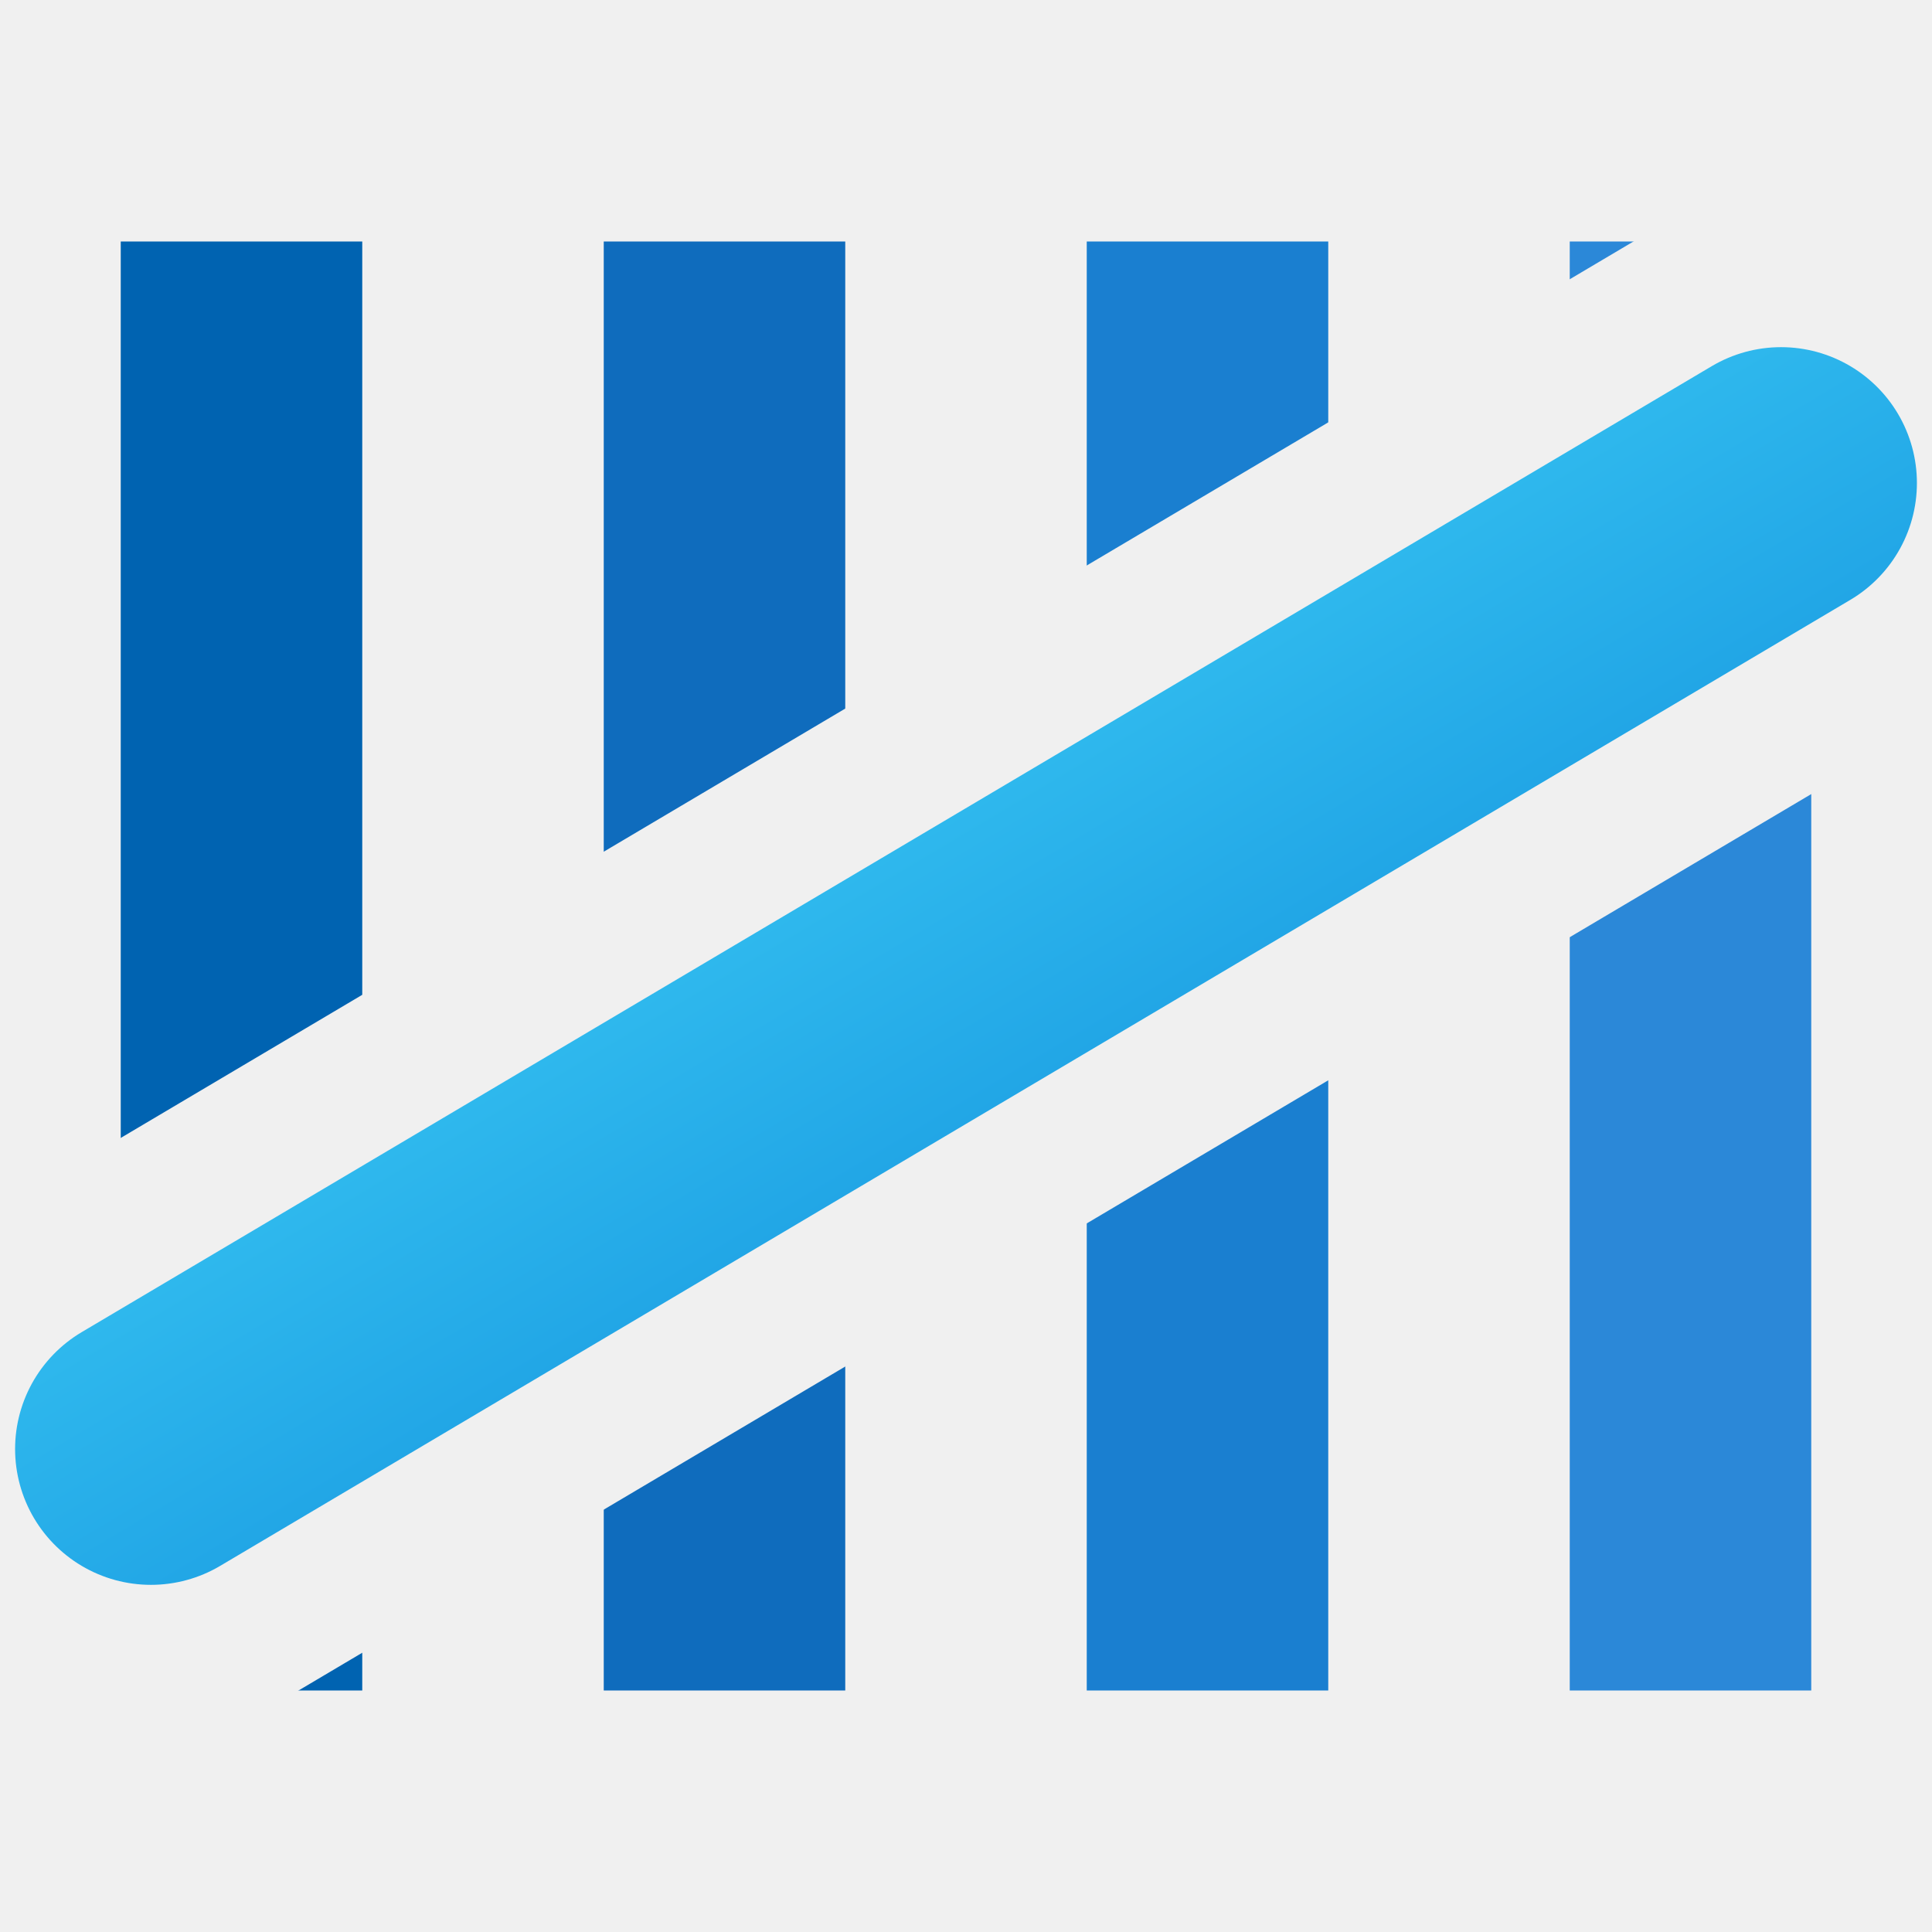
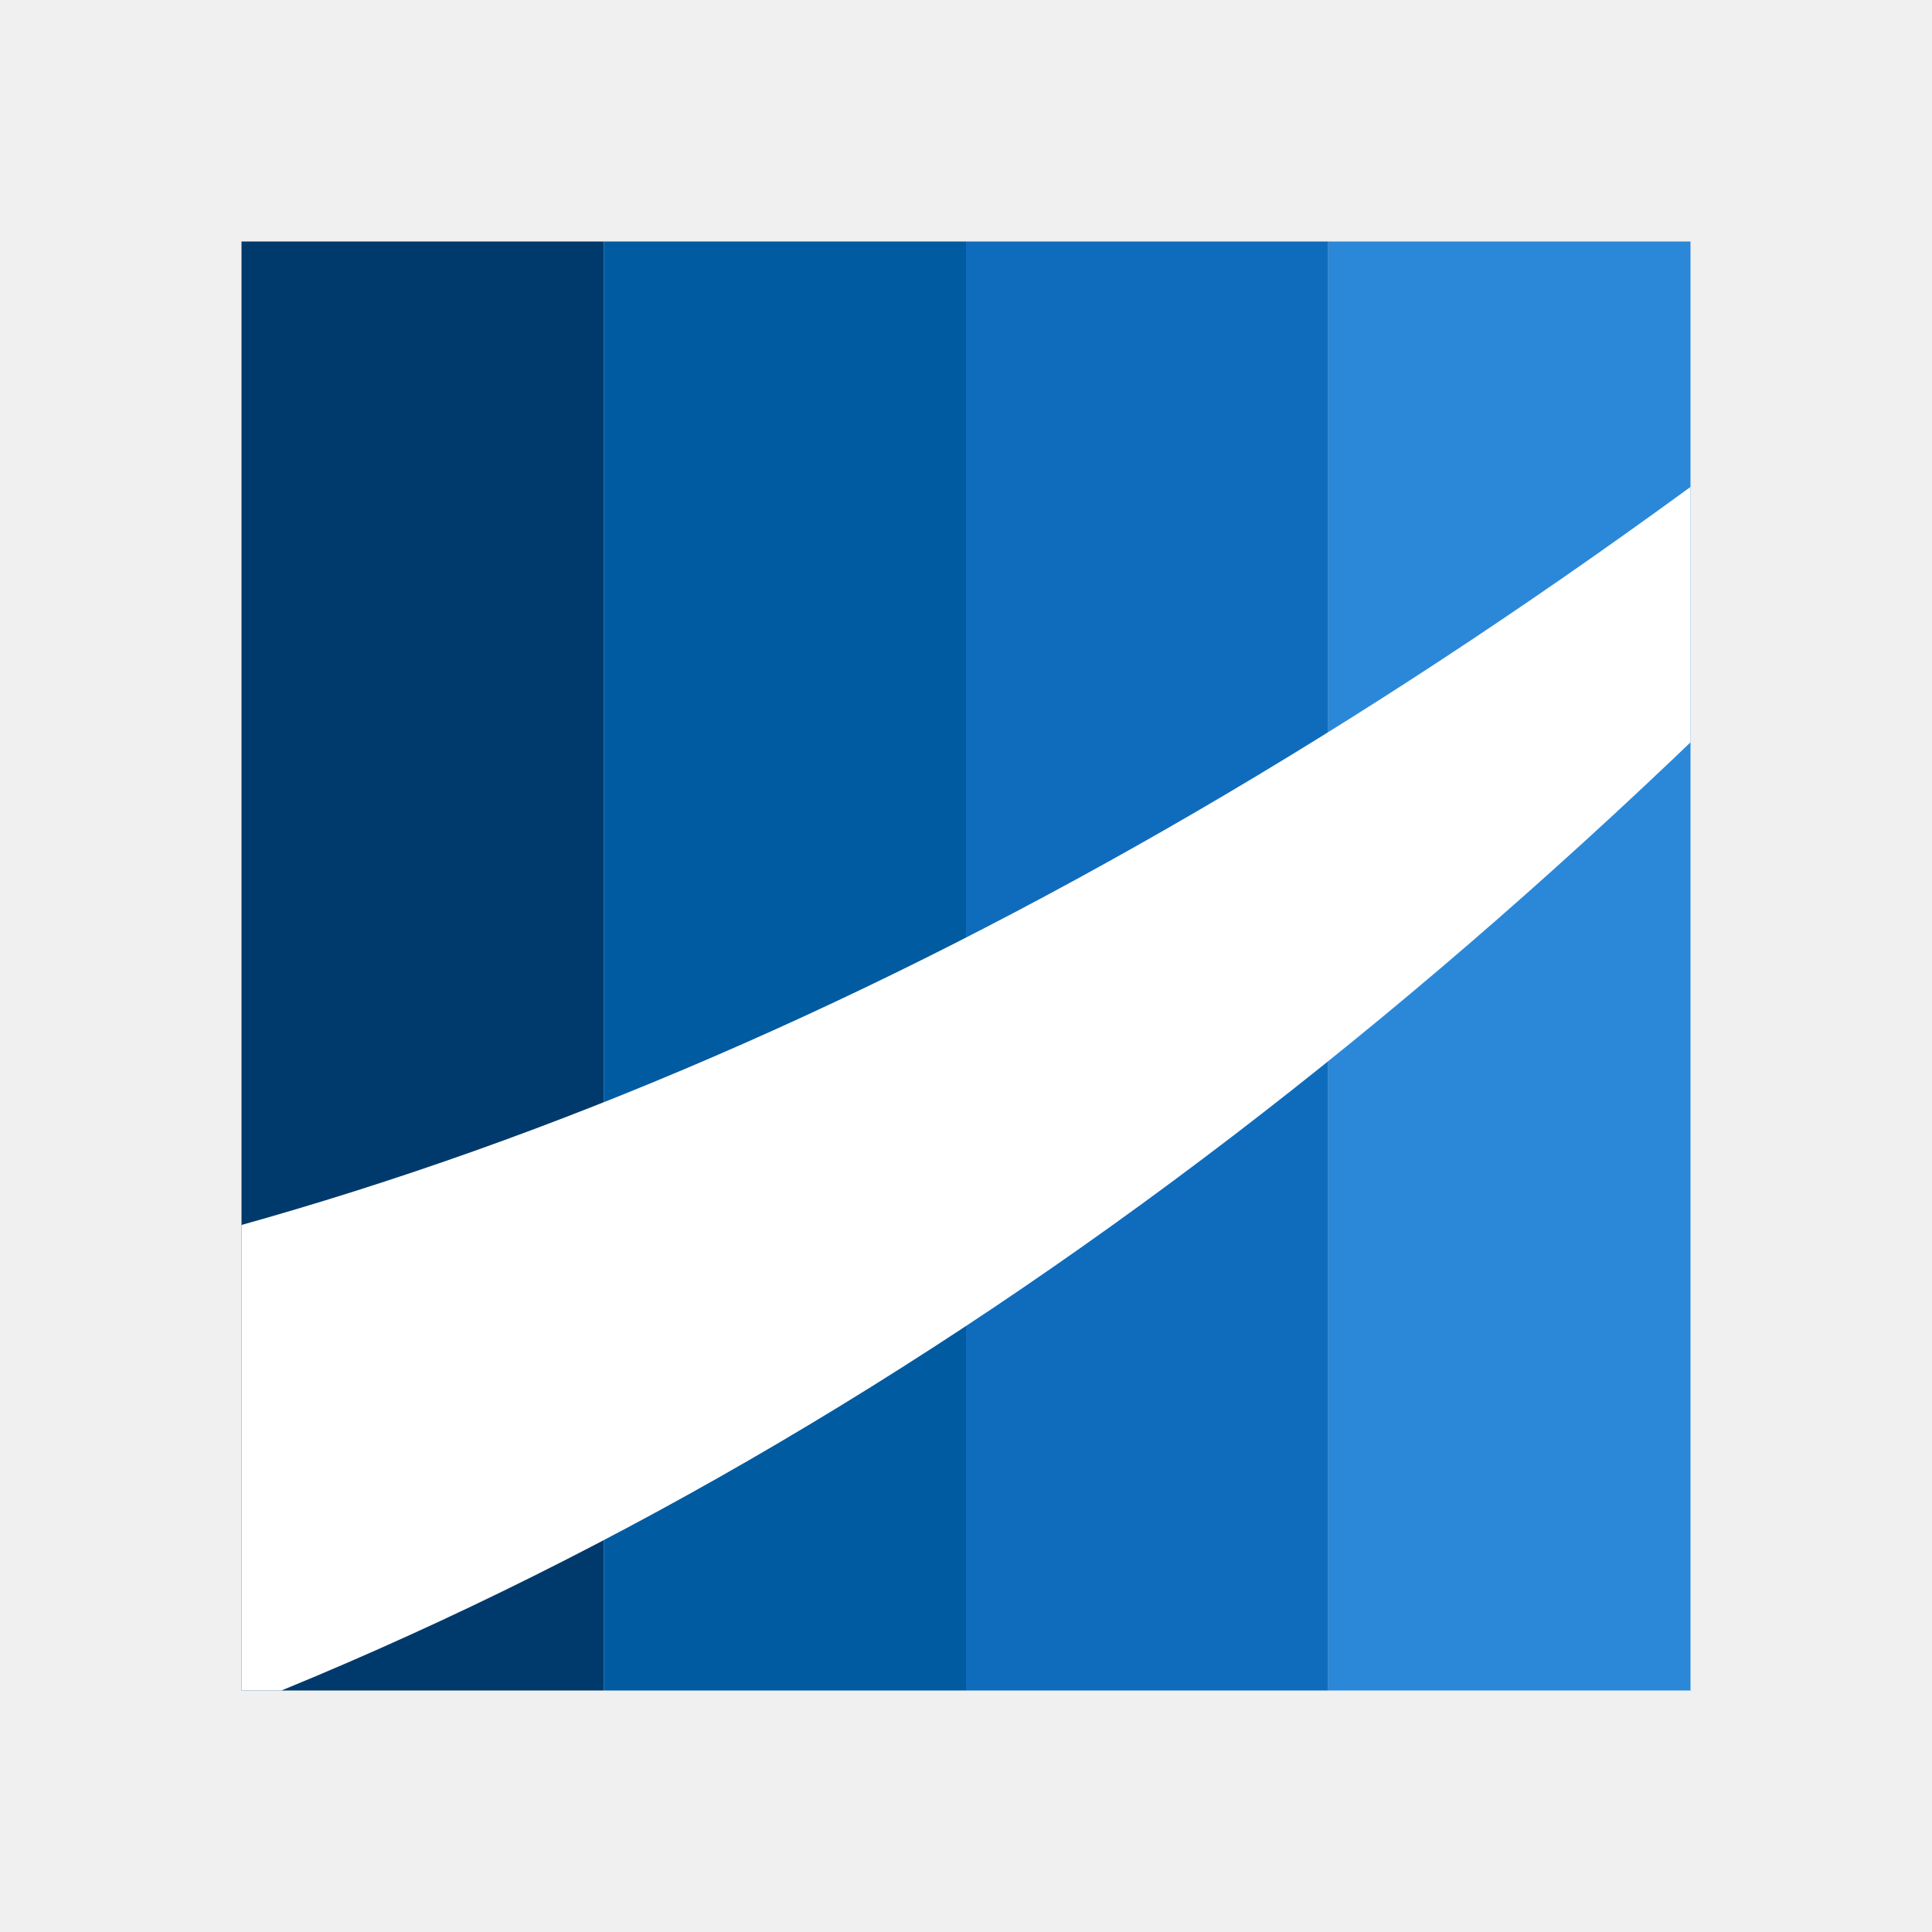
<svg xmlns="http://www.w3.org/2000/svg" viewBox="0 0 512 512">
  <defs>
-     <linearGradient id="slash" x1="0" y1="0" x2="1" y2="1">
-       <stop offset="0" stop-color="#50e6ff" />
-       <stop offset="1" stop-color="#0078d4" />
-     </linearGradient>
-     <mask id="gap" maskUnits="userSpaceOnUse" x="0" y="0" width="512" height="512">
-       <rect width="512" height="512" fill="#fff" />
-       <path d="M40 384 L472 128" stroke="#000" stroke-width="150" stroke-linecap="round" />
-     </mask>
+     <clipPath id="block">
+       <rect x="64" y="64" width="384" height="384" />
+     </clipPath>
  </defs>
-   <g mask="url(#gap)">
-     <rect x="32" y="64" width="64" height="384" fill="#0063b1" />
-     <rect x="160" y="64" width="64" height="384" fill="#0f6cbd" />
-     <rect x="288" y="64" width="64" height="384" fill="#1a7fd0" />
-     <rect x="416" y="64" width="64" height="384" fill="#2b88d8" />
-   </g>
-   <path d="M40 384 L472 128" stroke="url(#slash)" stroke-width="72" stroke-linecap="round" />
+   <rect x="64" y="64" width="96" height="384" fill="#003a6c" />
+   <rect x="160" y="64" width="96" height="384" fill="#005ba1" />
+   <rect x="256" y="64" width="96" height="384" fill="#0f6cbd" />
+   <rect x="352" y="64" width="96" height="384" fill="#2b88d8" />
+   <path clip-path="url(#block)" d="M0 340 Q250 290 512 80 L512 132 Q270 390 0 475 Z" fill="#fff" />
</svg>
